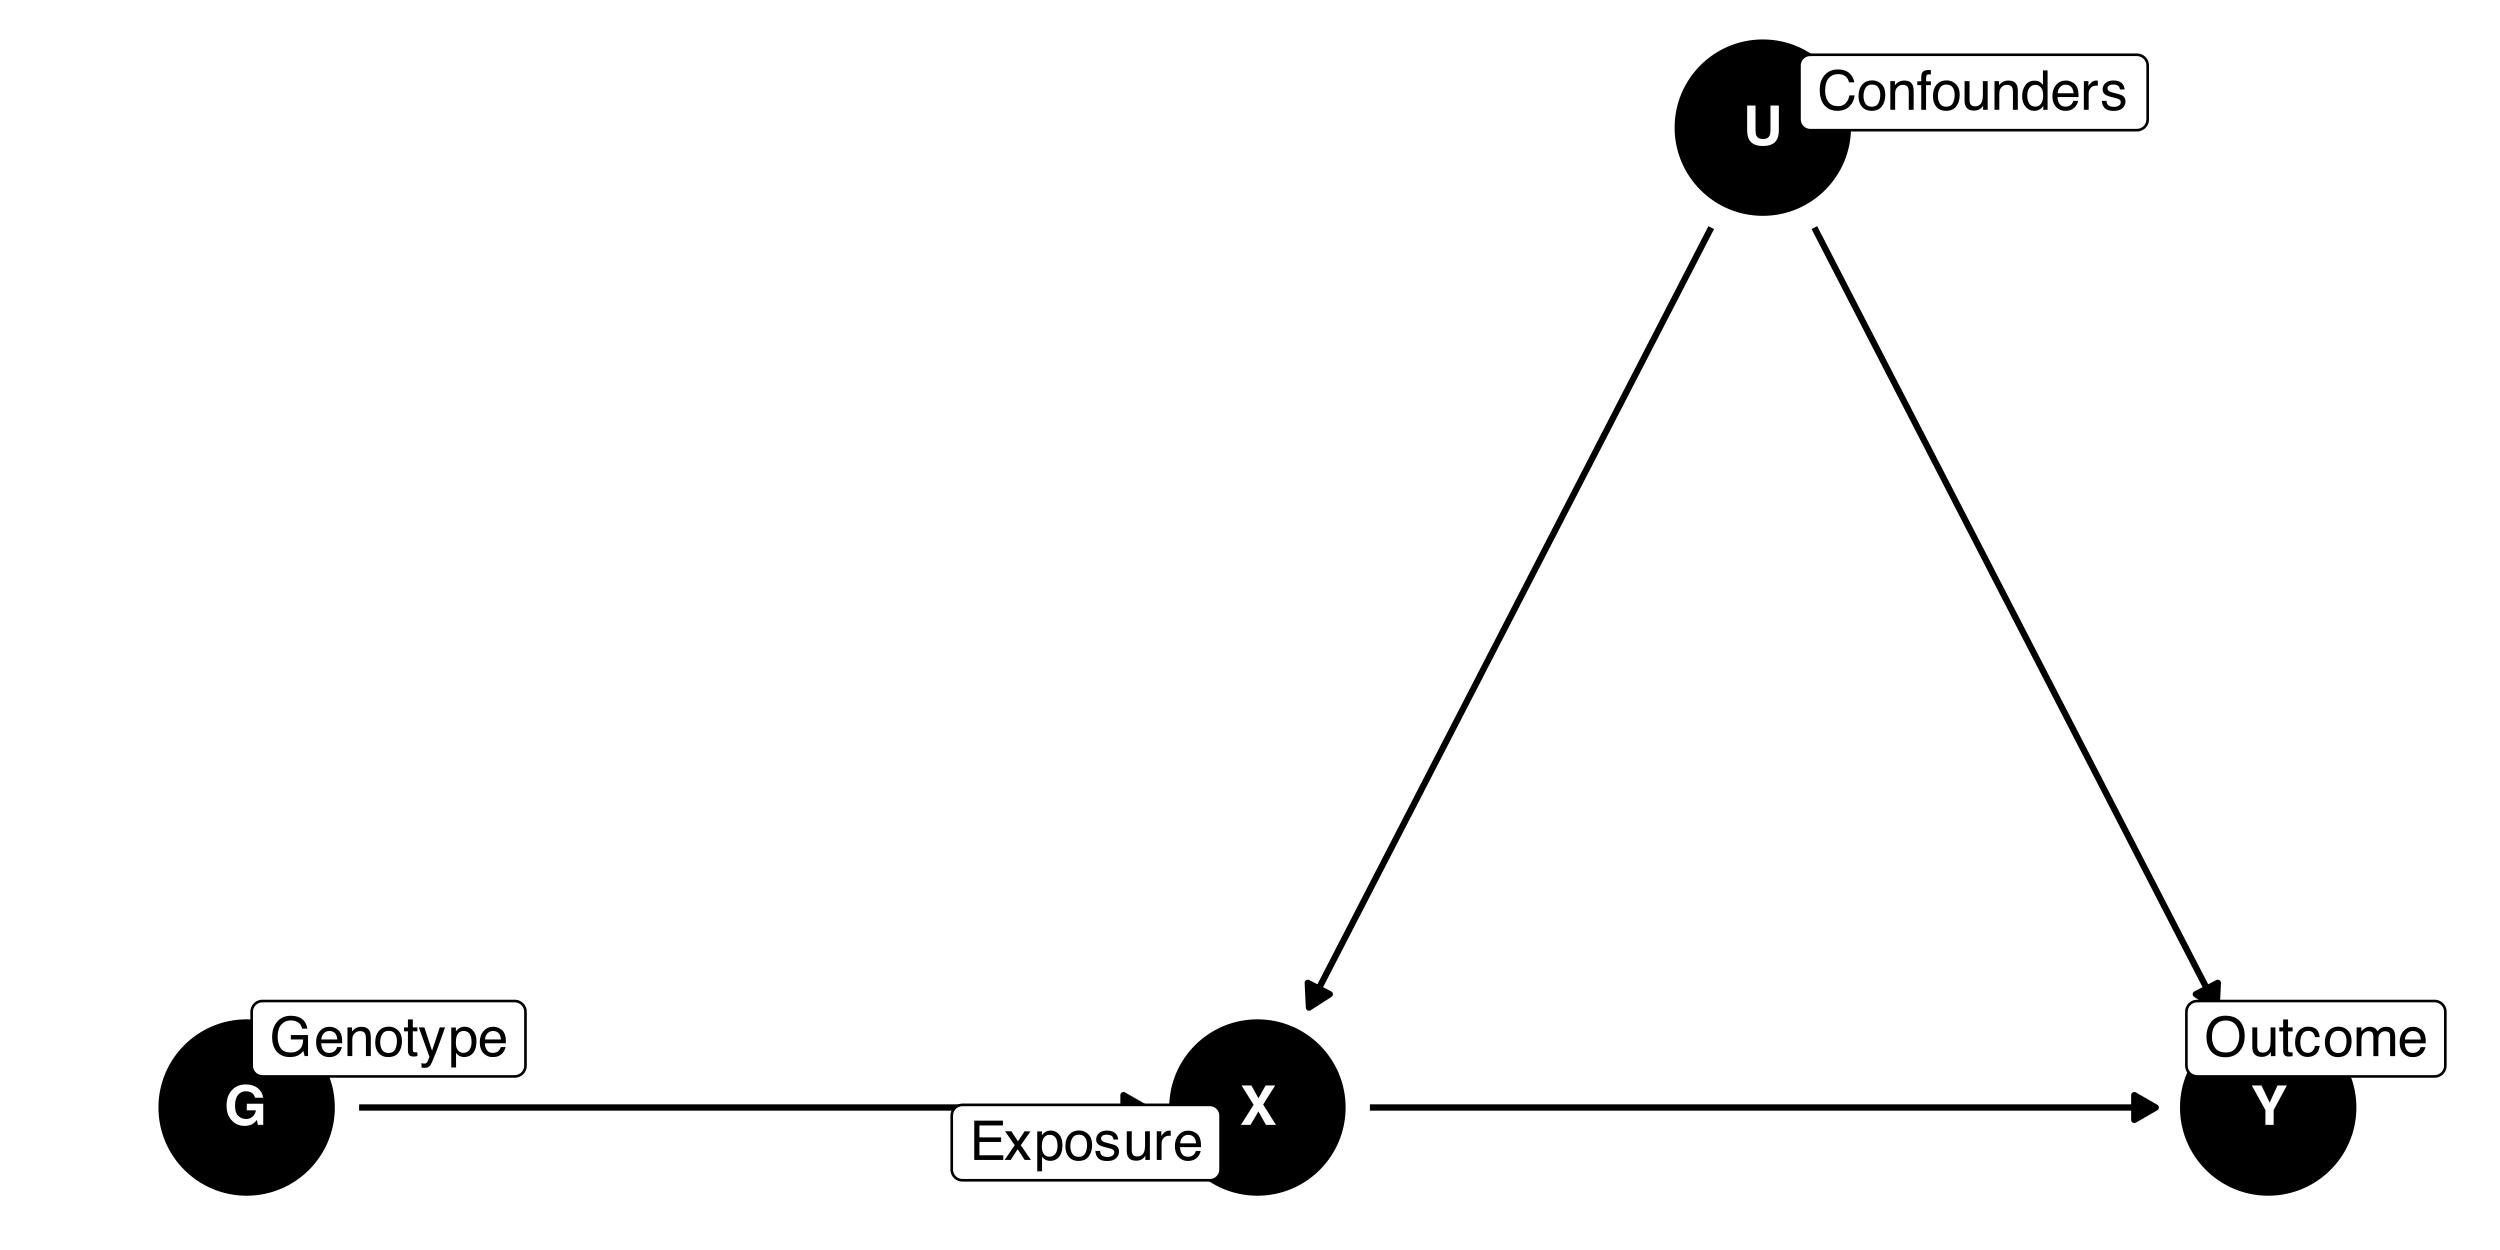
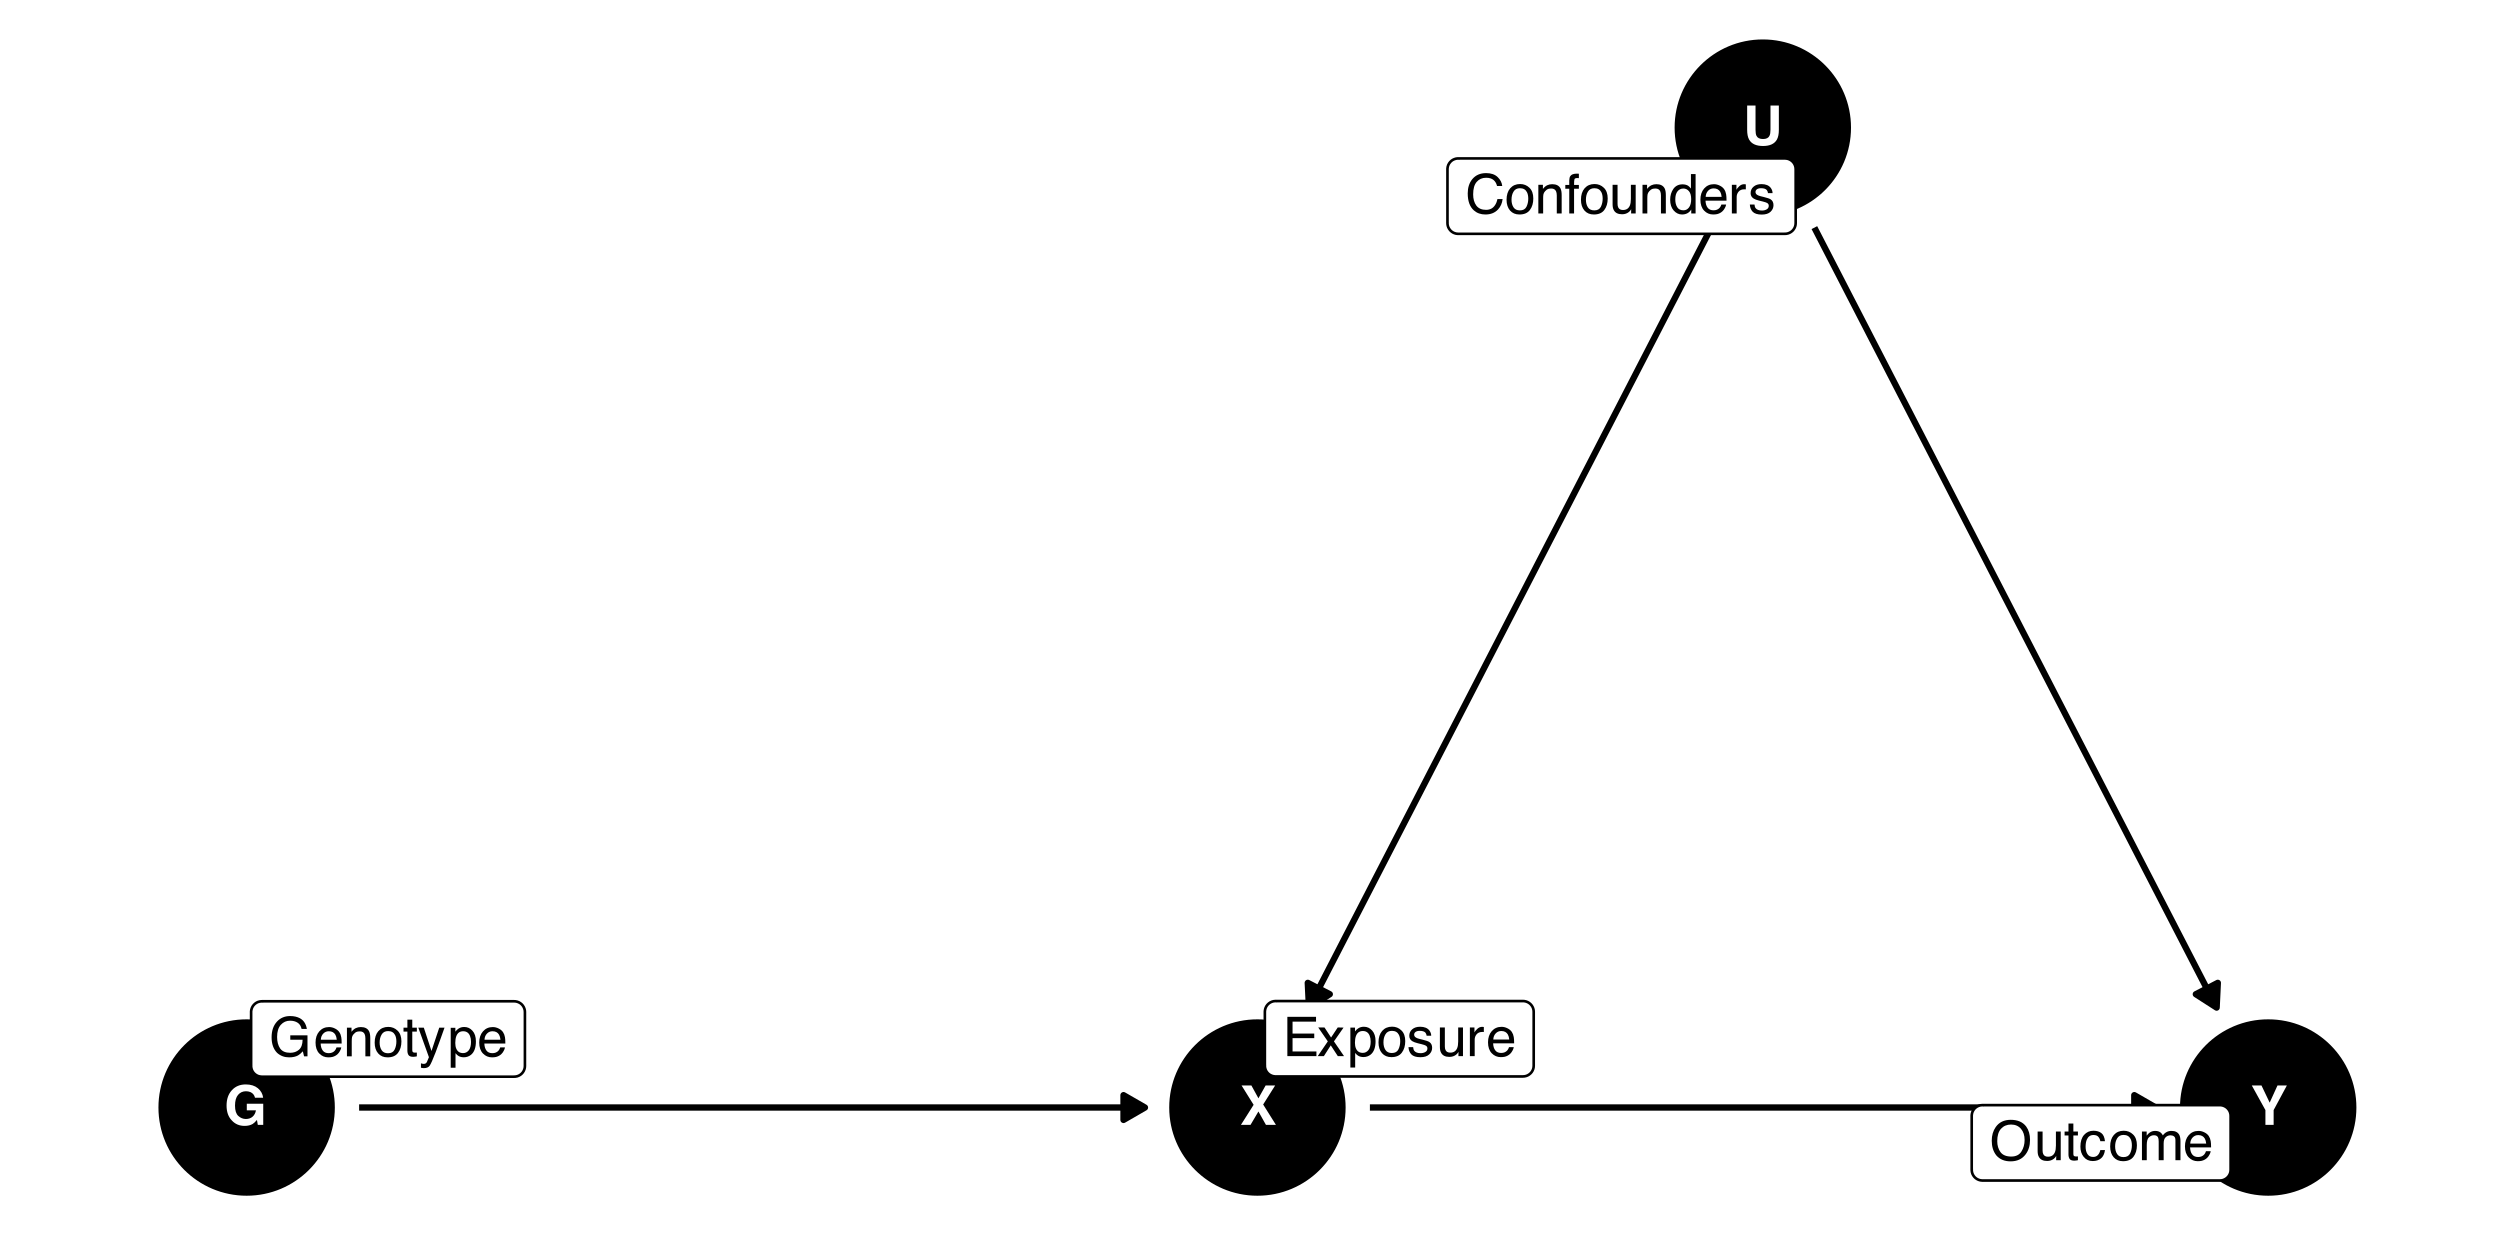
<svg xmlns="http://www.w3.org/2000/svg" xmlns:xlink="http://www.w3.org/1999/xlink" width="504" height="252" viewBox="0 0 504 252">
  <defs>
    <g>
      <g id="glyph-0-0">
        <path d="M 0.828 -7.953 L 7.234 -7.953 L 7.234 0 L 0.828 0 Z M 6.234 -1 L 6.234 -6.953 L 1.828 -6.953 L 1.828 -1 Z M 6.234 -1 " />
      </g>
      <g id="glyph-0-1">
        <path d="M 5.719 -0.188 C 5.281 0.07 4.738 0.203 4.094 0.203 C 3.039 0.203 2.18 -0.16 1.516 -0.891 C 0.805 -1.617 0.453 -2.617 0.453 -3.891 C 0.453 -5.18 0.805 -6.211 1.516 -6.984 C 2.223 -7.766 3.16 -8.156 4.328 -8.156 C 5.336 -8.156 6.148 -7.898 6.766 -7.391 C 7.379 -6.879 7.734 -6.238 7.828 -5.469 L 6.188 -5.469 C 6.062 -6.008 5.754 -6.391 5.266 -6.609 C 4.992 -6.723 4.691 -6.781 4.359 -6.781 C 3.711 -6.781 3.18 -6.535 2.766 -6.047 C 2.359 -5.566 2.156 -4.844 2.156 -3.875 C 2.156 -2.895 2.379 -2.203 2.828 -1.797 C 3.273 -1.391 3.781 -1.188 4.344 -1.188 C 4.906 -1.188 5.363 -1.348 5.719 -1.672 C 6.07 -1.992 6.289 -2.414 6.375 -2.938 L 4.531 -2.938 L 4.531 -4.266 L 7.844 -4.266 L 7.844 0 L 6.75 0 L 6.578 -1 C 6.254 -0.613 5.969 -0.344 5.719 -0.188 Z M 5.719 -0.188 " />
      </g>
      <g id="glyph-0-2">
        <path d="M 5.547 -3.062 L 5.547 -7.953 L 7.234 -7.953 L 7.234 -3.062 C 7.234 -2.219 7.102 -1.562 6.844 -1.094 C 6.352 -0.227 5.422 0.203 4.047 0.203 C 2.66 0.203 1.723 -0.227 1.234 -1.094 C 0.973 -1.562 0.844 -2.219 0.844 -3.062 L 0.844 -7.953 L 2.531 -7.953 L 2.531 -3.062 C 2.531 -2.52 2.594 -2.117 2.719 -1.859 C 2.926 -1.422 3.367 -1.203 4.047 -1.203 C 4.711 -1.203 5.145 -1.422 5.344 -1.859 C 5.477 -2.117 5.547 -2.52 5.547 -3.062 Z M 5.547 -3.062 " />
      </g>
      <g id="glyph-0-3">
        <path d="M 7.234 0 L 5.219 0 L 3.703 -2.703 L 2.109 0 L 0.172 0 L 2.734 -4.047 L 0.297 -7.953 L 2.281 -7.953 L 3.703 -5.359 L 5.156 -7.953 L 7.078 -7.953 L 4.656 -4.109 Z M 7.234 0 " />
      </g>
      <g id="glyph-0-4">
        <path d="M 7.266 -7.953 L 4.594 -2.984 L 4.594 0 L 2.938 0 L 2.938 -2.984 L 0.188 -7.953 L 2.141 -7.953 L 3.797 -4.484 L 5.375 -7.953 Z M 7.266 -7.953 " />
      </g>
      <g id="glyph-1-0">
        <path d="M 0.359 0 L 0.359 -7.922 L 6.641 -7.922 L 6.641 0 Z M 5.656 -1 L 5.656 -6.938 L 1.344 -6.938 L 1.344 -1 Z M 5.656 -1 " />
      </g>
      <g id="glyph-1-1">
        <path d="M 4.266 -8.125 C 5.016 -8.125 5.66 -7.984 6.203 -7.703 C 6.984 -7.285 7.461 -6.562 7.641 -5.531 L 6.578 -5.531 C 6.453 -6.102 6.188 -6.52 5.781 -6.781 C 5.375 -7.051 4.859 -7.188 4.234 -7.188 C 3.504 -7.188 2.891 -6.91 2.391 -6.359 C 1.891 -5.805 1.641 -4.988 1.641 -3.906 C 1.641 -2.957 1.844 -2.188 2.25 -1.594 C 2.664 -1.008 3.344 -0.719 4.281 -0.719 C 4.988 -0.719 5.578 -0.922 6.047 -1.328 C 6.523 -1.742 6.77 -2.414 6.781 -3.344 L 4.297 -3.344 L 4.297 -4.234 L 7.766 -4.234 L 7.766 0 L 7.078 0 L 6.828 -1.016 C 6.461 -0.617 6.141 -0.344 5.859 -0.188 C 5.391 0.07 4.789 0.203 4.062 0.203 C 3.125 0.203 2.316 -0.098 1.641 -0.703 C 0.898 -1.461 0.531 -2.508 0.531 -3.844 C 0.531 -5.164 0.891 -6.219 1.609 -7 C 2.297 -7.75 3.18 -8.125 4.266 -8.125 Z M 4.094 -8.141 Z M 4.094 -8.141 " />
      </g>
      <g id="glyph-1-2">
        <path d="M 3.125 -5.906 C 3.531 -5.906 3.926 -5.805 4.312 -5.609 C 4.695 -5.422 4.988 -5.176 5.188 -4.875 C 5.383 -4.582 5.516 -4.238 5.578 -3.844 C 5.629 -3.582 5.656 -3.16 5.656 -2.578 L 1.422 -2.578 C 1.441 -1.992 1.582 -1.523 1.844 -1.172 C 2.102 -0.816 2.504 -0.641 3.047 -0.641 C 3.555 -0.641 3.961 -0.805 4.266 -1.141 C 4.43 -1.328 4.551 -1.551 4.625 -1.812 L 5.578 -1.812 C 5.555 -1.602 5.473 -1.367 5.328 -1.109 C 5.191 -0.848 5.035 -0.633 4.859 -0.469 C 4.555 -0.176 4.191 0.02 3.766 0.125 C 3.523 0.176 3.258 0.203 2.969 0.203 C 2.25 0.203 1.641 -0.055 1.141 -0.578 C 0.641 -1.098 0.391 -1.832 0.391 -2.781 C 0.391 -3.707 0.641 -4.457 1.141 -5.031 C 1.648 -5.613 2.312 -5.906 3.125 -5.906 Z M 4.672 -3.344 C 4.629 -3.77 4.535 -4.109 4.391 -4.359 C 4.117 -4.828 3.676 -5.062 3.062 -5.062 C 2.613 -5.062 2.238 -4.898 1.938 -4.578 C 1.633 -4.254 1.473 -3.844 1.453 -3.344 Z M 3.031 -5.922 Z M 3.031 -5.922 " />
      </g>
      <g id="glyph-1-3">
        <path d="M 0.719 -5.781 L 1.641 -5.781 L 1.641 -4.953 C 1.91 -5.297 2.195 -5.539 2.5 -5.688 C 2.812 -5.832 3.148 -5.906 3.516 -5.906 C 4.336 -5.906 4.895 -5.617 5.188 -5.047 C 5.344 -4.734 5.422 -4.285 5.422 -3.703 L 5.422 0 L 4.438 0 L 4.438 -3.641 C 4.438 -3.992 4.383 -4.281 4.281 -4.5 C 4.102 -4.852 3.789 -5.031 3.344 -5.031 C 3.113 -5.031 2.922 -5.008 2.766 -4.969 C 2.504 -4.883 2.273 -4.723 2.078 -4.484 C 1.91 -4.297 1.801 -4.098 1.75 -3.891 C 1.707 -3.691 1.688 -3.406 1.688 -3.031 L 1.688 0 L 0.719 0 Z M 3 -5.922 Z M 3 -5.922 " />
      </g>
      <g id="glyph-1-4">
        <path d="M 3 -0.625 C 3.645 -0.625 4.086 -0.867 4.328 -1.359 C 4.566 -1.848 4.688 -2.391 4.688 -2.984 C 4.688 -3.523 4.598 -3.961 4.422 -4.297 C 4.148 -4.828 3.68 -5.094 3.016 -5.094 C 2.422 -5.094 1.988 -4.863 1.719 -4.406 C 1.445 -3.957 1.312 -3.414 1.312 -2.781 C 1.312 -2.164 1.445 -1.648 1.719 -1.234 C 1.988 -0.828 2.414 -0.625 3 -0.625 Z M 3.047 -5.938 C 3.785 -5.938 4.41 -5.688 4.922 -5.188 C 5.441 -4.695 5.703 -3.973 5.703 -3.016 C 5.703 -2.078 5.473 -1.305 5.016 -0.703 C 4.566 -0.098 3.863 0.203 2.906 0.203 C 2.113 0.203 1.484 -0.062 1.016 -0.594 C 0.547 -1.133 0.312 -1.859 0.312 -2.766 C 0.312 -3.734 0.555 -4.504 1.047 -5.078 C 1.547 -5.648 2.211 -5.938 3.047 -5.938 Z M 3.016 -5.922 Z M 3.016 -5.922 " />
      </g>
      <g id="glyph-1-5">
        <path d="M 0.906 -7.391 L 1.891 -7.391 L 1.891 -5.781 L 2.812 -5.781 L 2.812 -4.984 L 1.891 -4.984 L 1.891 -1.219 C 1.891 -1.008 1.957 -0.875 2.094 -0.812 C 2.164 -0.77 2.289 -0.75 2.469 -0.75 C 2.52 -0.75 2.57 -0.75 2.625 -0.75 C 2.676 -0.75 2.738 -0.754 2.812 -0.766 L 2.812 0 C 2.695 0.031 2.578 0.051 2.453 0.062 C 2.336 0.082 2.211 0.094 2.078 0.094 C 1.617 0.094 1.305 -0.02 1.141 -0.25 C 0.984 -0.488 0.906 -0.789 0.906 -1.156 L 0.906 -4.984 L 0.125 -4.984 L 0.125 -5.781 L 0.906 -5.781 Z M 0.906 -7.391 " />
      </g>
      <g id="glyph-1-6">
        <path d="M 4.328 -5.781 L 5.391 -5.781 C 5.254 -5.406 4.953 -4.555 4.484 -3.234 C 4.129 -2.242 3.832 -1.438 3.594 -0.812 C 3.031 0.652 2.633 1.551 2.406 1.875 C 2.176 2.207 1.781 2.375 1.219 2.375 C 1.082 2.375 0.977 2.363 0.906 2.344 C 0.832 2.332 0.742 2.316 0.641 2.297 L 0.641 1.406 C 0.805 1.457 0.926 1.488 1 1.5 C 1.07 1.508 1.141 1.516 1.203 1.516 C 1.379 1.516 1.508 1.484 1.594 1.422 C 1.676 1.359 1.75 1.285 1.812 1.203 C 1.832 1.172 1.895 1.02 2 0.75 C 2.113 0.488 2.195 0.297 2.25 0.172 L 0.109 -5.781 L 1.219 -5.781 L 2.766 -1.078 Z M 2.75 -5.922 Z M 2.75 -5.922 " />
      </g>
      <g id="glyph-1-7">
        <path d="M 3.156 -0.656 C 3.602 -0.656 3.977 -0.844 4.281 -1.219 C 4.582 -1.602 4.734 -2.172 4.734 -2.922 C 4.734 -3.379 4.664 -3.773 4.531 -4.109 C 4.281 -4.742 3.82 -5.062 3.156 -5.062 C 2.477 -5.062 2.016 -4.727 1.766 -4.062 C 1.629 -3.695 1.562 -3.238 1.562 -2.688 C 1.562 -2.238 1.629 -1.859 1.766 -1.547 C 2.016 -0.953 2.477 -0.656 3.156 -0.656 Z M 0.641 -5.75 L 1.578 -5.75 L 1.578 -4.984 C 1.773 -5.242 1.988 -5.445 2.219 -5.594 C 2.539 -5.812 2.926 -5.922 3.375 -5.922 C 4.031 -5.922 4.582 -5.664 5.031 -5.156 C 5.488 -4.656 5.719 -3.941 5.719 -3.016 C 5.719 -1.754 5.391 -0.852 4.734 -0.312 C 4.316 0.02 3.832 0.188 3.281 0.188 C 2.844 0.188 2.477 0.09 2.188 -0.094 C 2.008 -0.195 1.816 -0.379 1.609 -0.641 L 1.609 2.297 L 0.641 2.297 Z M 0.641 -5.75 " />
      </g>
      <g id="glyph-1-8">
        <path d="M 4.188 -8.141 C 5.188 -8.141 5.961 -7.875 6.516 -7.344 C 7.066 -6.812 7.375 -6.211 7.438 -5.547 L 6.391 -5.547 C 6.273 -6.055 6.039 -6.457 5.688 -6.75 C 5.332 -7.051 4.832 -7.203 4.188 -7.203 C 3.406 -7.203 2.773 -6.926 2.297 -6.375 C 1.816 -5.832 1.578 -4.992 1.578 -3.859 C 1.578 -2.93 1.789 -2.176 2.219 -1.594 C 2.656 -1.02 3.305 -0.734 4.172 -0.734 C 4.961 -0.734 5.562 -1.039 5.969 -1.656 C 6.195 -1.969 6.363 -2.383 6.469 -2.906 L 7.516 -2.906 C 7.422 -2.07 7.113 -1.375 6.594 -0.812 C 5.957 -0.133 5.109 0.203 4.047 0.203 C 3.117 0.203 2.344 -0.07 1.719 -0.625 C 0.895 -1.363 0.484 -2.504 0.484 -4.047 C 0.484 -5.211 0.789 -6.172 1.406 -6.922 C 2.082 -7.734 3.008 -8.141 4.188 -8.141 Z M 3.969 -8.141 Z M 3.969 -8.141 " />
      </g>
      <g id="glyph-1-9">
        <path d="M 0.953 -6.656 C 0.961 -7.062 1.035 -7.359 1.172 -7.547 C 1.391 -7.867 1.82 -8.031 2.469 -8.031 C 2.531 -8.031 2.594 -8.031 2.656 -8.031 C 2.727 -8.031 2.805 -8.023 2.891 -8.016 L 2.891 -7.125 C 2.785 -7.133 2.707 -7.141 2.656 -7.141 C 2.613 -7.141 2.578 -7.141 2.547 -7.141 C 2.242 -7.141 2.062 -7.062 2 -6.906 C 1.945 -6.758 1.922 -6.375 1.922 -5.75 L 2.891 -5.75 L 2.891 -4.984 L 1.922 -4.984 L 1.922 0 L 0.953 0 L 0.953 -4.984 L 0.156 -4.984 L 0.156 -5.75 L 0.953 -5.75 Z M 0.953 -6.656 " />
      </g>
      <g id="glyph-1-10">
        <path d="M 1.688 -5.781 L 1.688 -1.938 C 1.688 -1.645 1.734 -1.406 1.828 -1.219 C 1.992 -0.875 2.312 -0.703 2.781 -0.703 C 3.457 -0.703 3.922 -1.004 4.172 -1.609 C 4.305 -1.93 4.375 -2.375 4.375 -2.938 L 4.375 -5.781 L 5.344 -5.781 L 5.344 0 L 4.422 0 L 4.438 -0.859 C 4.312 -0.629 4.156 -0.441 3.969 -0.297 C 3.594 0.004 3.141 0.156 2.609 0.156 C 1.785 0.156 1.227 -0.117 0.938 -0.672 C 0.77 -0.961 0.688 -1.352 0.688 -1.844 L 0.688 -5.781 Z M 3.016 -5.922 Z M 3.016 -5.922 " />
      </g>
      <g id="glyph-1-11">
        <path d="M 1.328 -2.828 C 1.328 -2.203 1.457 -1.68 1.719 -1.266 C 1.977 -0.848 2.398 -0.641 2.984 -0.641 C 3.43 -0.641 3.801 -0.832 4.094 -1.219 C 4.383 -1.602 4.531 -2.16 4.531 -2.891 C 4.531 -3.617 4.379 -4.156 4.078 -4.5 C 3.773 -4.852 3.406 -5.031 2.969 -5.031 C 2.477 -5.031 2.082 -4.844 1.781 -4.469 C 1.477 -4.094 1.328 -3.547 1.328 -2.828 Z M 2.781 -5.875 C 3.227 -5.875 3.602 -5.781 3.906 -5.594 C 4.07 -5.488 4.266 -5.301 4.484 -5.031 L 4.484 -7.953 L 5.422 -7.953 L 5.422 0 L 4.547 0 L 4.547 -0.797 C 4.316 -0.441 4.047 -0.188 3.734 -0.031 C 3.43 0.121 3.082 0.203 2.688 0.203 C 2.039 0.203 1.477 -0.066 1 -0.609 C 0.531 -1.148 0.297 -1.867 0.297 -2.766 C 0.297 -3.609 0.508 -4.336 0.938 -4.953 C 1.375 -5.566 1.988 -5.875 2.781 -5.875 Z M 2.781 -5.875 " />
      </g>
      <g id="glyph-1-12">
        <path d="M 0.734 -5.781 L 1.656 -5.781 L 1.656 -4.781 C 1.738 -4.977 1.926 -5.211 2.219 -5.484 C 2.508 -5.766 2.848 -5.906 3.234 -5.906 C 3.254 -5.906 3.285 -5.898 3.328 -5.891 C 3.367 -5.891 3.441 -5.883 3.547 -5.875 L 3.547 -4.859 C 3.492 -4.867 3.441 -4.875 3.391 -4.875 C 3.336 -4.875 3.285 -4.875 3.234 -4.875 C 2.742 -4.875 2.363 -4.719 2.094 -4.406 C 1.832 -4.094 1.703 -3.734 1.703 -3.328 L 1.703 0 L 0.734 0 Z M 0.734 -5.781 " />
      </g>
      <g id="glyph-1-13">
        <path d="M 1.297 -1.812 C 1.316 -1.488 1.395 -1.238 1.531 -1.062 C 1.781 -0.75 2.207 -0.594 2.812 -0.594 C 3.164 -0.594 3.477 -0.672 3.75 -0.828 C 4.031 -0.984 4.172 -1.227 4.172 -1.562 C 4.172 -1.812 4.055 -2 3.828 -2.125 C 3.691 -2.207 3.414 -2.301 3 -2.406 L 2.234 -2.594 C 1.742 -2.719 1.379 -2.852 1.141 -3 C 0.723 -3.258 0.516 -3.625 0.516 -4.094 C 0.516 -4.633 0.711 -5.07 1.109 -5.406 C 1.504 -5.75 2.035 -5.922 2.703 -5.922 C 3.566 -5.922 4.191 -5.664 4.578 -5.156 C 4.816 -4.832 4.938 -4.484 4.938 -4.109 L 4.016 -4.109 C 3.992 -4.328 3.914 -4.531 3.781 -4.719 C 3.562 -4.969 3.176 -5.094 2.625 -5.094 C 2.258 -5.094 1.977 -5.02 1.781 -4.875 C 1.594 -4.738 1.5 -4.555 1.5 -4.328 C 1.5 -4.078 1.625 -3.879 1.875 -3.734 C 2.02 -3.641 2.234 -3.555 2.516 -3.484 L 3.156 -3.328 C 3.852 -3.16 4.32 -3 4.562 -2.844 C 4.938 -2.594 5.125 -2.203 5.125 -1.672 C 5.125 -1.16 4.926 -0.719 4.531 -0.344 C 4.145 0.027 3.551 0.219 2.75 0.219 C 1.895 0.219 1.285 0.023 0.922 -0.359 C 0.566 -0.754 0.379 -1.238 0.359 -1.812 Z M 2.719 -5.922 Z M 2.719 -5.922 " />
      </g>
      <g id="glyph-1-14">
        <path d="M 0.938 -7.922 L 6.719 -7.922 L 6.719 -6.953 L 1.984 -6.953 L 1.984 -4.547 L 6.359 -4.547 L 6.359 -3.625 L 1.984 -3.625 L 1.984 -0.938 L 6.797 -0.938 L 6.797 0 L 0.938 0 Z M 3.875 -7.922 Z M 3.875 -7.922 " />
      </g>
      <g id="glyph-1-15">
        <path d="M 0.156 -5.781 L 1.422 -5.781 L 2.75 -3.75 L 4.094 -5.781 L 5.266 -5.75 L 3.328 -2.969 L 5.359 0 L 4.109 0 L 2.688 -2.172 L 1.297 0 L 0.062 0 L 2.094 -2.969 Z M 0.156 -5.781 " />
      </g>
      <g id="glyph-1-16">
        <path d="M 4.266 -8.141 C 5.66 -8.141 6.695 -7.691 7.375 -6.797 C 7.895 -6.086 8.156 -5.188 8.156 -4.094 C 8.156 -2.914 7.852 -1.938 7.25 -1.156 C 6.551 -0.227 5.547 0.234 4.234 0.234 C 3.016 0.234 2.055 -0.164 1.359 -0.969 C 0.742 -1.75 0.438 -2.734 0.438 -3.922 C 0.438 -4.992 0.703 -5.91 1.234 -6.672 C 1.91 -7.648 2.922 -8.141 4.266 -8.141 Z M 4.375 -0.734 C 5.312 -0.734 5.992 -1.07 6.422 -1.75 C 6.848 -2.426 7.062 -3.203 7.062 -4.078 C 7.062 -5.016 6.816 -5.766 6.328 -6.328 C 5.836 -6.898 5.172 -7.188 4.328 -7.188 C 3.504 -7.188 2.832 -6.906 2.312 -6.344 C 1.801 -5.781 1.547 -4.945 1.547 -3.844 C 1.547 -2.969 1.766 -2.227 2.203 -1.625 C 2.648 -1.031 3.375 -0.734 4.375 -0.734 Z M 4.297 -8.141 Z M 4.297 -8.141 " />
      </g>
      <g id="glyph-1-17">
        <path d="M 2.938 -5.938 C 3.594 -5.938 4.125 -5.781 4.531 -5.469 C 4.938 -5.156 5.18 -4.609 5.266 -3.828 L 4.328 -3.828 C 4.266 -4.191 4.129 -4.488 3.922 -4.719 C 3.723 -4.957 3.395 -5.078 2.938 -5.078 C 2.32 -5.078 1.879 -4.773 1.609 -4.172 C 1.441 -3.773 1.359 -3.289 1.359 -2.719 C 1.359 -2.133 1.477 -1.645 1.719 -1.25 C 1.969 -0.852 2.352 -0.656 2.875 -0.656 C 3.281 -0.656 3.598 -0.781 3.828 -1.031 C 4.066 -1.281 4.234 -1.617 4.328 -2.047 L 5.266 -2.047 C 5.16 -1.273 4.891 -0.711 4.453 -0.359 C 4.023 -0.004 3.473 0.172 2.797 0.172 C 2.047 0.172 1.441 -0.102 0.984 -0.656 C 0.535 -1.207 0.312 -1.898 0.312 -2.734 C 0.312 -3.742 0.555 -4.531 1.047 -5.094 C 1.547 -5.656 2.176 -5.938 2.938 -5.938 Z M 2.781 -5.922 Z M 2.781 -5.922 " />
      </g>
      <g id="glyph-1-18">
        <path d="M 0.719 -5.781 L 1.672 -5.781 L 1.672 -4.953 C 1.898 -5.242 2.109 -5.453 2.297 -5.578 C 2.617 -5.797 2.984 -5.906 3.391 -5.906 C 3.848 -5.906 4.219 -5.789 4.5 -5.562 C 4.656 -5.438 4.801 -5.25 4.938 -5 C 5.145 -5.301 5.395 -5.523 5.688 -5.672 C 5.977 -5.828 6.305 -5.906 6.672 -5.906 C 7.453 -5.906 7.984 -5.625 8.266 -5.062 C 8.41 -4.758 8.484 -4.352 8.484 -3.844 L 8.484 0 L 7.469 0 L 7.469 -4.016 C 7.469 -4.398 7.375 -4.66 7.188 -4.797 C 7 -4.941 6.766 -5.016 6.484 -5.016 C 6.098 -5.016 5.77 -4.883 5.5 -4.625 C 5.227 -4.375 5.094 -3.953 5.094 -3.359 L 5.094 0 L 4.094 0 L 4.094 -3.766 C 4.094 -4.16 4.047 -4.445 3.953 -4.625 C 3.805 -4.895 3.535 -5.031 3.141 -5.031 C 2.766 -5.031 2.426 -4.891 2.125 -4.609 C 1.832 -4.328 1.688 -3.812 1.688 -3.062 L 1.688 0 L 0.719 0 Z M 0.719 -5.781 " />
      </g>
    </g>
  </defs>
  <rect x="-50.4" y="-25.2" width="604.8" height="302.4" fill="rgb(100%, 100%, 100%)" fill-opacity="1" />
  <path fill="none" stroke-width="1.28" stroke-linecap="butt" stroke-linejoin="round" stroke="rgb(0%, 0%, 0%)" stroke-opacity="1" stroke-miterlimit="1" d="M 72.398 223.277 L 230.816 223.277 " />
  <path fill-rule="nonzero" fill="rgb(0%, 0%, 0%)" fill-opacity="1" stroke-width="1.28" stroke-linecap="butt" stroke-linejoin="round" stroke="rgb(0%, 0%, 0%)" stroke-opacity="1" stroke-miterlimit="1" d="M 226.504 225.77 L 230.816 223.277 L 226.504 220.789 Z M 226.504 225.77 " />
  <path fill="none" stroke-width="1.28" stroke-linecap="butt" stroke-linejoin="round" stroke="rgb(0%, 0%, 0%)" stroke-opacity="1" stroke-miterlimit="1" d="M 344.984 45.887 L 344.059 47.684 L 343.031 49.676 L 342.004 51.672 L 340.973 53.668 L 339.945 55.664 L 338.914 57.66 L 337.887 59.656 L 336.855 61.648 L 335.828 63.645 L 334.797 65.641 L 333.77 67.637 L 332.738 69.633 L 331.711 71.625 L 330.68 73.621 L 329.652 75.617 L 328.621 77.613 L 326.566 81.605 L 325.535 83.598 L 324.508 85.594 L 323.477 87.59 L 322.449 89.586 L 321.418 91.582 L 320.391 93.578 L 319.359 95.57 L 318.332 97.566 L 317.301 99.562 L 316.273 101.559 L 315.242 103.555 L 314.215 105.551 L 313.188 107.543 L 312.156 109.539 L 311.129 111.535 L 310.098 113.531 L 309.07 115.527 L 308.039 117.523 L 307.012 119.516 L 305.98 121.512 L 304.953 123.508 L 303.922 125.504 L 302.895 127.5 L 301.863 129.496 L 300.836 131.488 L 299.805 133.484 L 297.75 137.477 L 296.719 139.473 L 295.691 141.465 L 294.66 143.461 L 293.633 145.457 L 292.602 147.453 L 291.574 149.449 L 290.543 151.445 L 289.516 153.438 L 288.484 155.434 L 287.457 157.43 L 286.426 159.426 L 284.371 163.418 L 283.34 165.41 L 282.312 167.406 L 281.281 169.402 L 280.254 171.398 L 279.223 173.395 L 278.195 175.391 L 277.164 177.383 L 276.137 179.379 L 275.105 181.375 L 274.078 183.371 L 273.047 185.367 L 272.02 187.363 L 270.988 189.355 L 268.934 193.348 L 267.902 195.344 L 266.875 197.34 L 265.844 199.332 L 264.816 201.328 L 263.891 203.125 " />
  <path fill-rule="nonzero" fill="rgb(0%, 0%, 0%)" fill-opacity="1" stroke-width="1.28" stroke-linecap="butt" stroke-linejoin="round" stroke="rgb(0%, 0%, 0%)" stroke-opacity="1" stroke-miterlimit="1" d="M 263.652 198.148 L 263.891 203.125 L 268.082 200.434 Z M 263.652 198.148 " />
  <path fill="none" stroke-width="1.28" stroke-linecap="butt" stroke-linejoin="round" stroke="rgb(0%, 0%, 0%)" stroke-opacity="1" stroke-miterlimit="1" d="M 365.777 45.887 L 366.703 47.684 L 367.73 49.676 L 368.762 51.672 L 369.789 53.668 L 370.82 55.664 L 372.875 59.656 L 373.906 61.648 L 374.934 63.645 L 375.965 65.641 L 376.992 67.637 L 378.023 69.633 L 379.051 71.625 L 380.082 73.621 L 381.109 75.617 L 382.141 77.613 L 383.168 79.609 L 384.199 81.605 L 385.227 83.598 L 386.254 85.594 L 387.285 87.59 L 388.312 89.586 L 389.344 91.582 L 390.371 93.578 L 391.402 95.57 L 392.43 97.566 L 393.461 99.562 L 394.488 101.559 L 395.52 103.555 L 396.547 105.551 L 397.578 107.543 L 398.605 109.539 L 399.637 111.535 L 401.691 115.527 L 402.723 117.523 L 403.75 119.516 L 404.781 121.512 L 405.809 123.508 L 406.84 125.504 L 407.867 127.5 L 408.898 129.496 L 409.926 131.488 L 410.957 133.484 L 411.984 135.48 L 413.016 137.477 L 414.043 139.473 L 415.07 141.465 L 416.102 143.461 L 417.129 145.457 L 418.16 147.453 L 419.188 149.449 L 420.219 151.445 L 421.246 153.438 L 422.277 155.434 L 423.305 157.43 L 424.336 159.426 L 425.363 161.422 L 426.395 163.418 L 427.422 165.41 L 428.453 167.406 L 430.508 171.398 L 431.539 173.395 L 432.566 175.391 L 433.598 177.383 L 434.625 179.379 L 435.656 181.375 L 436.684 183.371 L 437.715 185.367 L 438.742 187.363 L 439.773 189.355 L 440.801 191.352 L 441.832 193.348 L 442.859 195.344 L 443.891 197.34 L 444.918 199.332 L 445.945 201.328 L 446.871 203.125 " />
  <path fill-rule="nonzero" fill="rgb(0%, 0%, 0%)" fill-opacity="1" stroke-width="1.28" stroke-linecap="butt" stroke-linejoin="round" stroke="rgb(0%, 0%, 0%)" stroke-opacity="1" stroke-miterlimit="1" d="M 442.684 200.434 L 446.871 203.125 L 447.109 198.148 Z M 442.684 200.434 " />
  <path fill="none" stroke-width="1.28" stroke-linecap="butt" stroke-linejoin="round" stroke="rgb(0%, 0%, 0%)" stroke-opacity="1" stroke-miterlimit="1" d="M 276.172 223.277 L 434.59 223.277 " />
  <path fill-rule="nonzero" fill="rgb(0%, 0%, 0%)" fill-opacity="1" stroke-width="1.28" stroke-linecap="butt" stroke-linejoin="round" stroke="rgb(0%, 0%, 0%)" stroke-opacity="1" stroke-miterlimit="1" d="M 430.277 225.77 L 434.59 223.277 L 430.277 220.789 Z M 430.277 225.77 " />
  <path fill-rule="nonzero" fill="rgb(0%, 0%, 0%)" fill-opacity="1" stroke-width="0.709" stroke-linecap="round" stroke-linejoin="round" stroke="rgb(0%, 0%, 0%)" stroke-opacity="1" stroke-miterlimit="10" d="M 67.148 223.277 C 67.148 232.902 59.344 240.703 49.723 240.703 C 40.098 240.703 32.297 232.902 32.297 223.277 C 32.297 213.656 40.098 205.852 49.723 205.852 C 59.344 205.852 67.148 213.656 67.148 223.277 " />
  <path fill-rule="nonzero" fill="rgb(0%, 0%, 0%)" fill-opacity="1" stroke-width="0.709" stroke-linecap="round" stroke-linejoin="round" stroke="rgb(0%, 0%, 0%)" stroke-opacity="1" stroke-miterlimit="10" d="M 372.809 25.73 C 372.809 35.355 365.004 43.16 355.383 43.16 C 345.758 43.16 337.957 35.355 337.957 25.73 C 337.957 16.109 345.758 8.305 355.383 8.305 C 365.004 8.305 372.809 16.109 372.809 25.73 " />
  <path fill-rule="nonzero" fill="rgb(0%, 0%, 0%)" fill-opacity="1" stroke-width="0.709" stroke-linecap="round" stroke-linejoin="round" stroke="rgb(0%, 0%, 0%)" stroke-opacity="1" stroke-miterlimit="10" d="M 270.922 223.277 C 270.922 232.902 263.117 240.703 253.496 240.703 C 243.871 240.703 236.07 232.902 236.07 223.277 C 236.07 213.656 243.871 205.852 253.496 205.852 C 263.117 205.852 270.922 213.656 270.922 223.277 " />
  <path fill-rule="nonzero" fill="rgb(0%, 0%, 0%)" fill-opacity="1" stroke-width="0.709" stroke-linecap="round" stroke-linejoin="round" stroke="rgb(0%, 0%, 0%)" stroke-opacity="1" stroke-miterlimit="10" d="M 474.695 223.277 C 474.695 232.902 466.891 240.703 457.27 240.703 C 447.645 240.703 439.84 232.902 439.84 223.277 C 439.84 213.656 447.645 205.852 457.27 205.852 C 466.891 205.852 474.695 213.656 474.695 223.277 " />
  <g fill="rgb(100%, 100%, 100%)" fill-opacity="1">
    <use xlink:href="#glyph-0-1" x="45.223" y="226.777" />
  </g>
  <g fill="rgb(100%, 100%, 100%)" fill-opacity="1">
    <use xlink:href="#glyph-0-2" x="351.383" y="29.23" />
  </g>
  <g fill="rgb(100%, 100%, 100%)" fill-opacity="1">
    <use xlink:href="#glyph-0-3" x="249.996" y="226.777" />
  </g>
  <g fill="rgb(100%, 100%, 100%)" fill-opacity="1">
    <use xlink:href="#glyph-0-4" x="453.77" y="226.777" />
  </g>
-   <path fill-rule="nonzero" fill="rgb(100%, 100%, 100%)" fill-opacity="1" stroke-width="0.533" stroke-linecap="round" stroke-linejoin="round" stroke="rgb(0%, 0%, 0%)" stroke-opacity="1" stroke-miterlimit="10" d="M 52.895 217.008 L 103.773 217.008 L 103.688 217.004 L 104.035 216.992 L 104.375 216.922 L 104.699 216.797 L 105 216.625 L 105.27 216.406 L 105.5 216.145 L 105.688 215.852 L 105.824 215.531 L 105.906 215.191 L 105.934 214.848 L 105.934 203.965 L 105.906 203.621 L 105.824 203.281 L 105.688 202.961 L 105.5 202.668 L 105.27 202.41 L 105 202.188 L 104.699 202.016 L 104.375 201.891 L 104.035 201.824 L 103.773 201.809 L 52.895 201.809 L 53.152 201.824 L 52.809 201.809 L 52.461 201.852 L 52.129 201.945 L 51.812 202.098 L 51.527 202.293 L 51.277 202.535 L 51.066 202.812 L 50.906 203.121 L 50.797 203.449 L 50.742 203.793 L 50.734 203.965 L 50.734 214.848 L 50.742 214.672 L 50.742 215.02 L 50.797 215.363 L 50.906 215.691 L 51.066 216 L 51.277 216.277 L 51.527 216.52 L 51.812 216.719 L 52.129 216.867 L 52.461 216.965 L 52.809 217.004 Z M 52.895 217.008 " />
+   <path fill-rule="nonzero" fill="rgb(100%, 100%, 100%)" fill-opacity="1" stroke-width="0.533" stroke-linecap="round" stroke-linejoin="round" stroke="rgb(0%, 0%, 0%)" stroke-opacity="1" stroke-miterlimit="10" d="M 52.785 217.062 L 103.664 217.062 L 103.578 217.059 L 103.922 217.043 L 104.266 216.977 L 104.59 216.852 L 104.891 216.68 L 105.16 216.457 L 105.391 216.199 L 105.574 215.906 L 105.711 215.586 L 105.797 215.246 L 105.824 214.902 L 105.824 204.02 L 105.797 203.676 L 105.711 203.336 L 105.574 203.016 L 105.391 202.723 L 105.16 202.461 L 104.891 202.242 L 104.59 202.07 L 104.266 201.945 L 103.922 201.875 L 103.664 201.859 L 52.785 201.859 L 53.043 201.875 L 52.695 201.863 L 52.352 201.906 L 52.016 202 L 51.703 202.148 L 51.418 202.348 L 51.168 202.59 L 50.957 202.867 L 50.797 203.176 L 50.688 203.504 L 50.629 203.848 L 50.625 204.02 L 50.625 214.902 L 50.629 214.727 L 50.629 215.074 L 50.688 215.418 L 50.797 215.746 L 50.957 216.055 L 51.168 216.332 L 51.418 216.574 L 51.703 216.77 L 52.016 216.922 L 52.352 217.016 L 52.695 217.059 Z M 52.785 217.062 " />
  <g fill="rgb(0%, 0%, 0%)" fill-opacity="1">
-     <use xlink:href="#glyph-1-1" x="54.332" y="212.906" />
-     <use xlink:href="#glyph-1-2" x="63.332" y="212.906" />
-     <use xlink:href="#glyph-1-3" x="69.332" y="212.906" />
-     <use xlink:href="#glyph-1-4" x="75.332" y="212.906" />
-     <use xlink:href="#glyph-1-5" x="81.332" y="212.906" />
-     <use xlink:href="#glyph-1-6" x="84.332" y="212.906" />
-     <use xlink:href="#glyph-1-7" x="90.332" y="212.906" />
-     <use xlink:href="#glyph-1-2" x="96.332" y="212.906" />
+     <use xlink:href="#glyph-1-1" x="54.223" y="212.961" />
+     <use xlink:href="#glyph-1-2" x="63.223" y="212.961" />
+     <use xlink:href="#glyph-1-3" x="69.223" y="212.961" />
+     <use xlink:href="#glyph-1-4" x="75.223" y="212.961" />
+     <use xlink:href="#glyph-1-5" x="81.223" y="212.961" />
+     <use xlink:href="#glyph-1-6" x="84.223" y="212.961" />
+     <use xlink:href="#glyph-1-7" x="90.223" y="212.961" />
+     <use xlink:href="#glyph-1-2" x="96.223" y="212.961" />
  </g>
-   <path fill-rule="nonzero" fill="rgb(100%, 100%, 100%)" fill-opacity="1" stroke-width="0.533" stroke-linecap="round" stroke-linejoin="round" stroke="rgb(0%, 0%, 0%)" stroke-opacity="1" stroke-miterlimit="10" d="M 364.934 26.242 L 430.812 26.242 L 430.727 26.238 L 431.074 26.227 L 431.414 26.156 L 431.738 26.031 L 432.039 25.859 L 432.309 25.641 L 432.539 25.379 L 432.727 25.086 L 432.859 24.766 L 432.945 24.426 L 432.973 24.082 L 432.973 13.203 L 432.945 12.855 L 432.859 12.516 L 432.727 12.199 L 432.539 11.902 L 432.309 11.645 L 432.039 11.422 L 431.738 11.25 L 431.414 11.125 L 431.074 11.059 L 430.812 11.043 L 364.934 11.043 L 365.191 11.059 L 364.844 11.043 L 364.5 11.086 L 364.168 11.18 L 363.852 11.332 L 363.566 11.527 L 363.316 11.77 L 363.105 12.047 L 362.945 12.355 L 362.836 12.684 L 362.777 13.027 L 362.773 13.203 L 362.773 24.082 L 362.777 23.906 L 362.777 24.254 L 362.836 24.598 L 362.945 24.93 L 363.105 25.234 L 363.316 25.512 L 363.566 25.754 L 363.852 25.953 L 364.168 26.102 L 364.5 26.199 L 364.844 26.238 Z M 364.934 26.242 " />
+   <path fill-rule="nonzero" fill="rgb(100%, 100%, 100%)" fill-opacity="1" stroke-width="0.533" stroke-linecap="round" stroke-linejoin="round" stroke="rgb(0%, 0%, 0%)" stroke-opacity="1" stroke-miterlimit="10" d="M 293.969 47.141 L 359.848 47.141 L 359.762 47.137 L 360.109 47.125 L 360.449 47.055 L 360.773 46.93 L 361.074 46.758 L 361.344 46.539 L 361.574 46.277 L 361.762 45.984 L 361.898 45.664 L 361.98 45.328 L 362.008 44.98 L 362.008 34.102 L 361.98 33.754 L 361.898 33.414 L 361.762 33.098 L 361.574 32.801 L 361.344 32.543 L 361.074 32.324 L 360.773 32.148 L 360.449 32.023 L 360.109 31.957 L 359.848 31.941 L 293.969 31.941 L 294.23 31.957 L 293.883 31.941 L 293.535 31.984 L 293.203 32.082 L 292.887 32.23 L 292.602 32.426 L 292.352 32.668 L 292.145 32.945 L 291.98 33.254 L 291.871 33.582 L 291.816 33.926 L 291.809 34.102 L 291.809 44.98 L 291.816 44.805 L 291.816 45.152 L 291.871 45.496 L 291.98 45.828 L 292.145 46.133 L 292.352 46.414 L 292.602 46.652 L 292.887 46.852 L 293.203 47 L 293.535 47.098 L 293.883 47.137 Z M 293.969 47.141 " />
  <g fill="rgb(0%, 0%, 0%)" fill-opacity="1">
-     <use xlink:href="#glyph-1-8" x="366.371" y="22.141" />
-     <use xlink:href="#glyph-1-4" x="374.371" y="22.141" />
-     <use xlink:href="#glyph-1-3" x="380.371" y="22.141" />
-     <use xlink:href="#glyph-1-9" x="386.371" y="22.141" />
-     <use xlink:href="#glyph-1-4" x="389.371" y="22.141" />
-     <use xlink:href="#glyph-1-10" x="395.371" y="22.141" />
-     <use xlink:href="#glyph-1-3" x="401.371" y="22.141" />
-     <use xlink:href="#glyph-1-11" x="407.371" y="22.141" />
-     <use xlink:href="#glyph-1-2" x="413.371" y="22.141" />
-     <use xlink:href="#glyph-1-12" x="419.371" y="22.141" />
-     <use xlink:href="#glyph-1-13" x="423.371" y="22.141" />
+     <use xlink:href="#glyph-1-8" x="295.41" y="43.039" />
+     <use xlink:href="#glyph-1-4" x="303.41" y="43.039" />
+     <use xlink:href="#glyph-1-3" x="309.41" y="43.039" />
+     <use xlink:href="#glyph-1-9" x="315.41" y="43.039" />
+     <use xlink:href="#glyph-1-4" x="318.41" y="43.039" />
+     <use xlink:href="#glyph-1-10" x="324.41" y="43.039" />
+     <use xlink:href="#glyph-1-3" x="330.41" y="43.039" />
+     <use xlink:href="#glyph-1-11" x="336.41" y="43.039" />
+     <use xlink:href="#glyph-1-2" x="342.41" y="43.039" />
+     <use xlink:href="#glyph-1-12" x="348.41" y="43.039" />
+     <use xlink:href="#glyph-1-13" x="352.41" y="43.039" />
  </g>
-   <path fill-rule="nonzero" fill="rgb(100%, 100%, 100%)" fill-opacity="1" stroke-width="0.533" stroke-linecap="round" stroke-linejoin="round" stroke="rgb(0%, 0%, 0%)" stroke-opacity="1" stroke-miterlimit="10" d="M 194.031 237.945 L 243.91 237.945 L 243.824 237.941 L 244.168 237.93 L 244.512 237.859 L 244.836 237.734 L 245.137 237.562 L 245.406 237.34 L 245.637 237.082 L 245.82 236.789 L 245.957 236.469 L 246.043 236.129 L 246.07 235.785 L 246.07 224.902 L 246.043 224.559 L 245.957 224.219 L 245.82 223.898 L 245.637 223.605 L 245.406 223.348 L 245.137 223.125 L 244.836 222.953 L 244.512 222.828 L 244.168 222.758 L 243.91 222.742 L 194.031 222.742 L 194.289 222.758 L 193.941 222.746 L 193.598 222.789 L 193.262 222.883 L 192.949 223.035 L 192.664 223.23 L 192.414 223.473 L 192.203 223.75 L 192.043 224.059 L 191.934 224.387 L 191.875 224.73 L 191.871 224.902 L 191.871 235.785 L 191.875 235.609 L 191.875 235.957 L 191.934 236.301 L 192.043 236.629 L 192.203 236.938 L 192.414 237.215 L 192.664 237.457 L 192.949 237.656 L 193.262 237.805 L 193.598 237.898 L 193.941 237.941 Z M 194.031 237.945 " />
+   <path fill-rule="nonzero" fill="rgb(100%, 100%, 100%)" fill-opacity="1" stroke-width="0.533" stroke-linecap="round" stroke-linejoin="round" stroke="rgb(0%, 0%, 0%)" stroke-opacity="1" stroke-miterlimit="10" d="M 257.156 217.012 L 307.035 217.012 L 306.949 217.012 L 307.297 216.996 L 307.637 216.926 L 307.961 216.805 L 308.262 216.629 L 308.531 216.41 L 308.762 216.152 L 308.949 215.855 L 309.086 215.535 L 309.168 215.199 L 309.195 214.852 L 309.195 203.973 L 309.168 203.625 L 309.086 203.289 L 308.949 202.969 L 308.762 202.676 L 308.531 202.414 L 308.262 202.195 L 307.961 202.02 L 307.637 201.898 L 307.297 201.828 L 307.035 201.812 L 257.156 201.812 L 257.414 201.828 L 257.07 201.816 L 256.723 201.855 L 256.391 201.953 L 256.074 202.102 L 255.789 202.301 L 255.539 202.539 L 255.328 202.82 L 255.168 203.125 L 255.059 203.457 L 255.004 203.801 L 254.996 203.973 L 254.996 214.852 L 255.004 214.68 L 255.004 215.027 L 255.059 215.371 L 255.168 215.699 L 255.328 216.008 L 255.539 216.285 L 255.789 216.527 L 256.074 216.723 L 256.391 216.871 L 256.723 216.969 L 257.07 217.012 Z M 257.156 217.012 " />
  <g fill="rgb(0%, 0%, 0%)" fill-opacity="1">
-     <use xlink:href="#glyph-1-14" x="195.469" y="233.844" />
-     <use xlink:href="#glyph-1-15" x="202.469" y="233.844" />
-     <use xlink:href="#glyph-1-7" x="208.469" y="233.844" />
-     <use xlink:href="#glyph-1-4" x="214.469" y="233.844" />
-     <use xlink:href="#glyph-1-13" x="220.469" y="233.844" />
-     <use xlink:href="#glyph-1-10" x="226.469" y="233.844" />
-     <use xlink:href="#glyph-1-12" x="232.469" y="233.844" />
-     <use xlink:href="#glyph-1-2" x="236.469" y="233.844" />
+     <use xlink:href="#glyph-1-14" x="258.594" y="212.914" />
+     <use xlink:href="#glyph-1-15" x="265.594" y="212.914" />
+     <use xlink:href="#glyph-1-7" x="271.594" y="212.914" />
+     <use xlink:href="#glyph-1-4" x="277.594" y="212.914" />
+     <use xlink:href="#glyph-1-13" x="283.594" y="212.914" />
+     <use xlink:href="#glyph-1-10" x="289.594" y="212.914" />
+     <use xlink:href="#glyph-1-12" x="295.594" y="212.914" />
+     <use xlink:href="#glyph-1-2" x="299.594" y="212.914" />
  </g>
-   <path fill-rule="nonzero" fill="rgb(100%, 100%, 100%)" fill-opacity="1" stroke-width="0.533" stroke-linecap="round" stroke-linejoin="round" stroke="rgb(0%, 0%, 0%)" stroke-opacity="1" stroke-miterlimit="10" d="M 442.938 217.008 L 490.816 217.008 L 490.73 217.008 L 491.078 216.992 L 491.418 216.922 L 491.742 216.801 L 492.043 216.625 L 492.312 216.406 L 492.543 216.148 L 492.73 215.852 L 492.867 215.531 L 492.949 215.195 L 492.977 214.848 L 492.977 203.969 L 492.949 203.621 L 492.867 203.285 L 492.73 202.965 L 492.543 202.672 L 492.312 202.41 L 492.043 202.191 L 491.742 202.016 L 491.418 201.895 L 491.078 201.824 L 490.816 201.809 L 442.938 201.809 L 443.199 201.824 L 442.852 201.812 L 442.504 201.852 L 442.172 201.949 L 441.859 202.098 L 441.57 202.297 L 441.32 202.535 L 441.113 202.816 L 440.949 203.121 L 440.84 203.453 L 440.785 203.797 L 440.777 203.969 L 440.777 214.848 L 440.785 214.676 L 440.785 215.023 L 440.84 215.367 L 440.949 215.695 L 441.113 216.004 L 441.32 216.281 L 441.57 216.523 L 441.859 216.719 L 442.172 216.867 L 442.504 216.965 L 442.852 217.008 Z M 442.938 217.008 " />
+   <path fill-rule="nonzero" fill="rgb(100%, 100%, 100%)" fill-opacity="1" stroke-width="0.533" stroke-linecap="round" stroke-linejoin="round" stroke="rgb(0%, 0%, 0%)" stroke-opacity="1" stroke-miterlimit="10" d="M 399.656 237.992 L 447.535 237.992 L 447.449 237.992 L 447.797 237.977 L 448.137 237.91 L 448.461 237.785 L 448.762 237.609 L 449.031 237.391 L 449.262 237.133 L 449.449 236.836 L 449.586 236.52 L 449.668 236.18 L 449.695 235.832 L 449.695 224.953 L 449.668 224.605 L 449.586 224.27 L 449.449 223.949 L 449.262 223.656 L 449.031 223.395 L 448.762 223.176 L 448.461 223.004 L 448.137 222.879 L 447.797 222.809 L 447.535 222.793 L 399.656 222.793 L 399.918 222.809 L 399.57 222.797 L 399.223 222.836 L 398.891 222.934 L 398.578 223.082 L 398.289 223.281 L 398.039 223.52 L 397.832 223.801 L 397.668 224.105 L 397.559 224.438 L 397.504 224.781 L 397.496 224.953 L 397.496 235.832 L 397.504 235.66 L 397.504 236.008 L 397.559 236.352 L 397.668 236.68 L 397.832 236.988 L 398.039 237.266 L 398.289 237.508 L 398.578 237.703 L 398.891 237.852 L 399.223 237.949 L 399.57 237.992 Z M 399.656 237.992 " />
  <g fill="rgb(0%, 0%, 0%)" fill-opacity="1">
-     <use xlink:href="#glyph-1-16" x="444.379" y="212.91" />
-     <use xlink:href="#glyph-1-10" x="453.379" y="212.91" />
-     <use xlink:href="#glyph-1-5" x="459.379" y="212.91" />
-     <use xlink:href="#glyph-1-17" x="462.379" y="212.91" />
-     <use xlink:href="#glyph-1-4" x="468.379" y="212.91" />
-     <use xlink:href="#glyph-1-18" x="474.379" y="212.91" />
-     <use xlink:href="#glyph-1-2" x="483.379" y="212.91" />
+     <use xlink:href="#glyph-1-16" x="401.098" y="233.895" />
+     <use xlink:href="#glyph-1-10" x="410.098" y="233.895" />
+     <use xlink:href="#glyph-1-5" x="416.098" y="233.895" />
+     <use xlink:href="#glyph-1-17" x="419.098" y="233.895" />
+     <use xlink:href="#glyph-1-4" x="425.098" y="233.895" />
+     <use xlink:href="#glyph-1-18" x="431.098" y="233.895" />
+     <use xlink:href="#glyph-1-2" x="440.098" y="233.895" />
  </g>
</svg>
